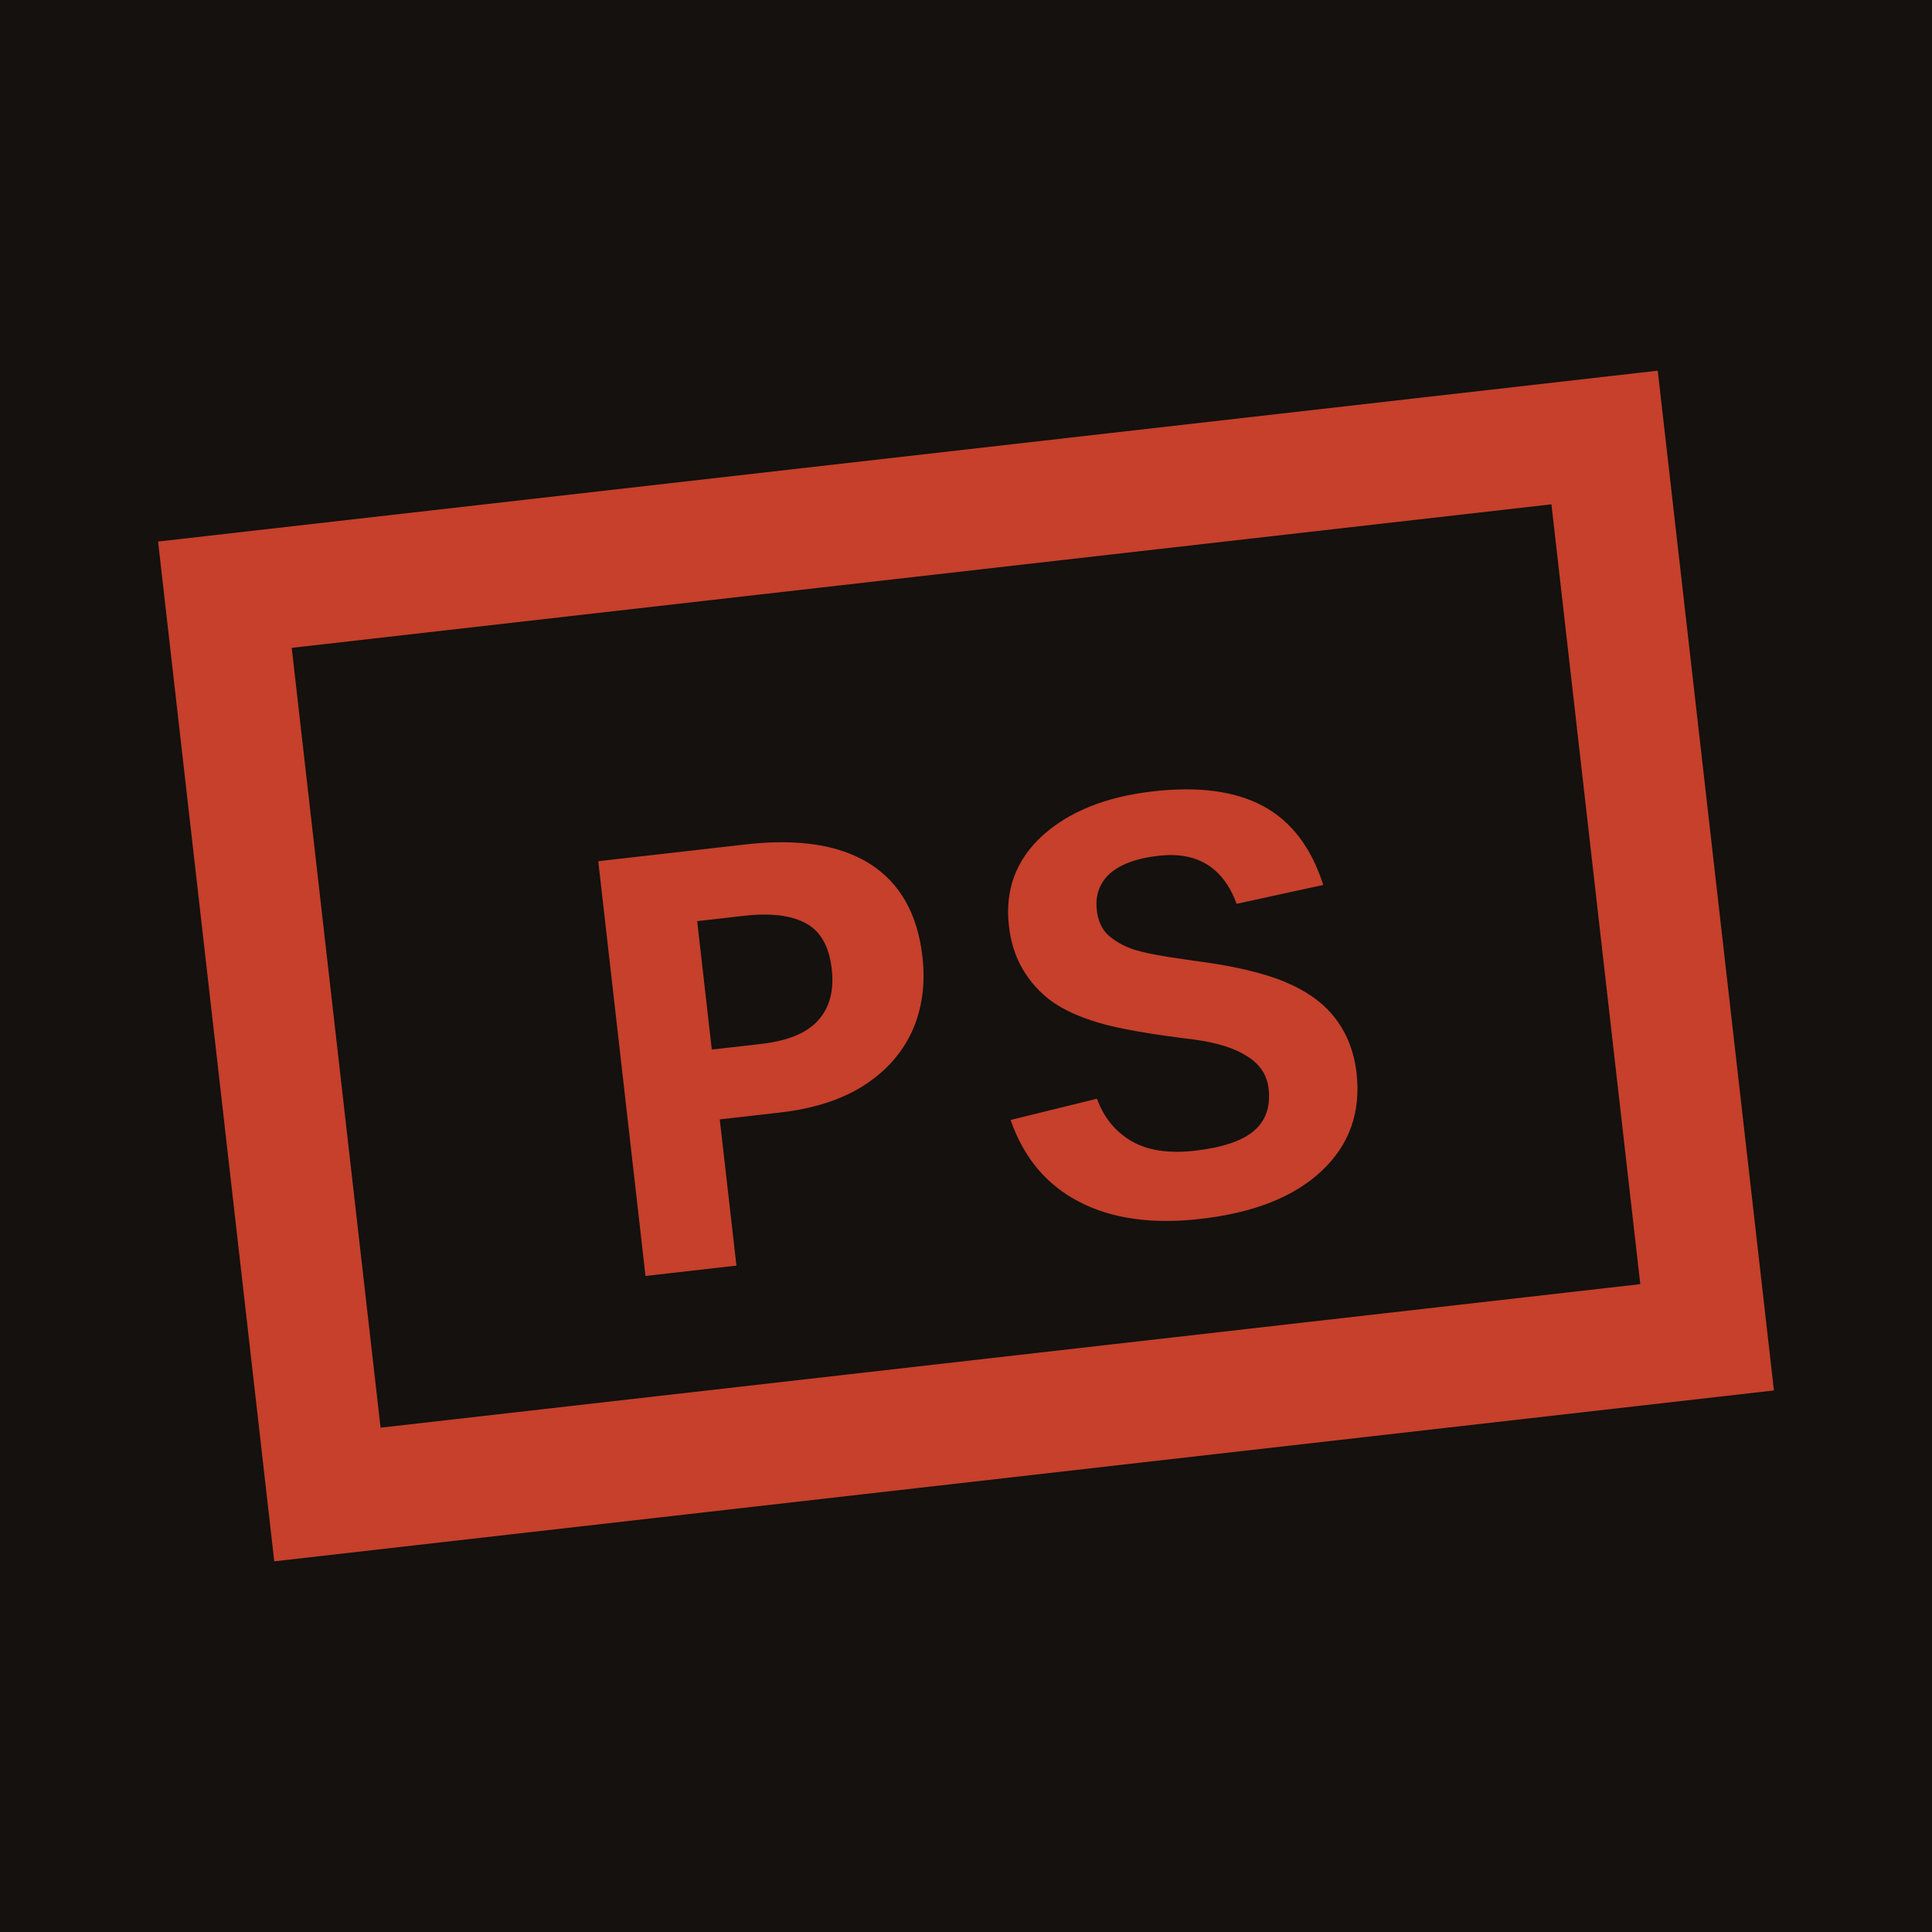
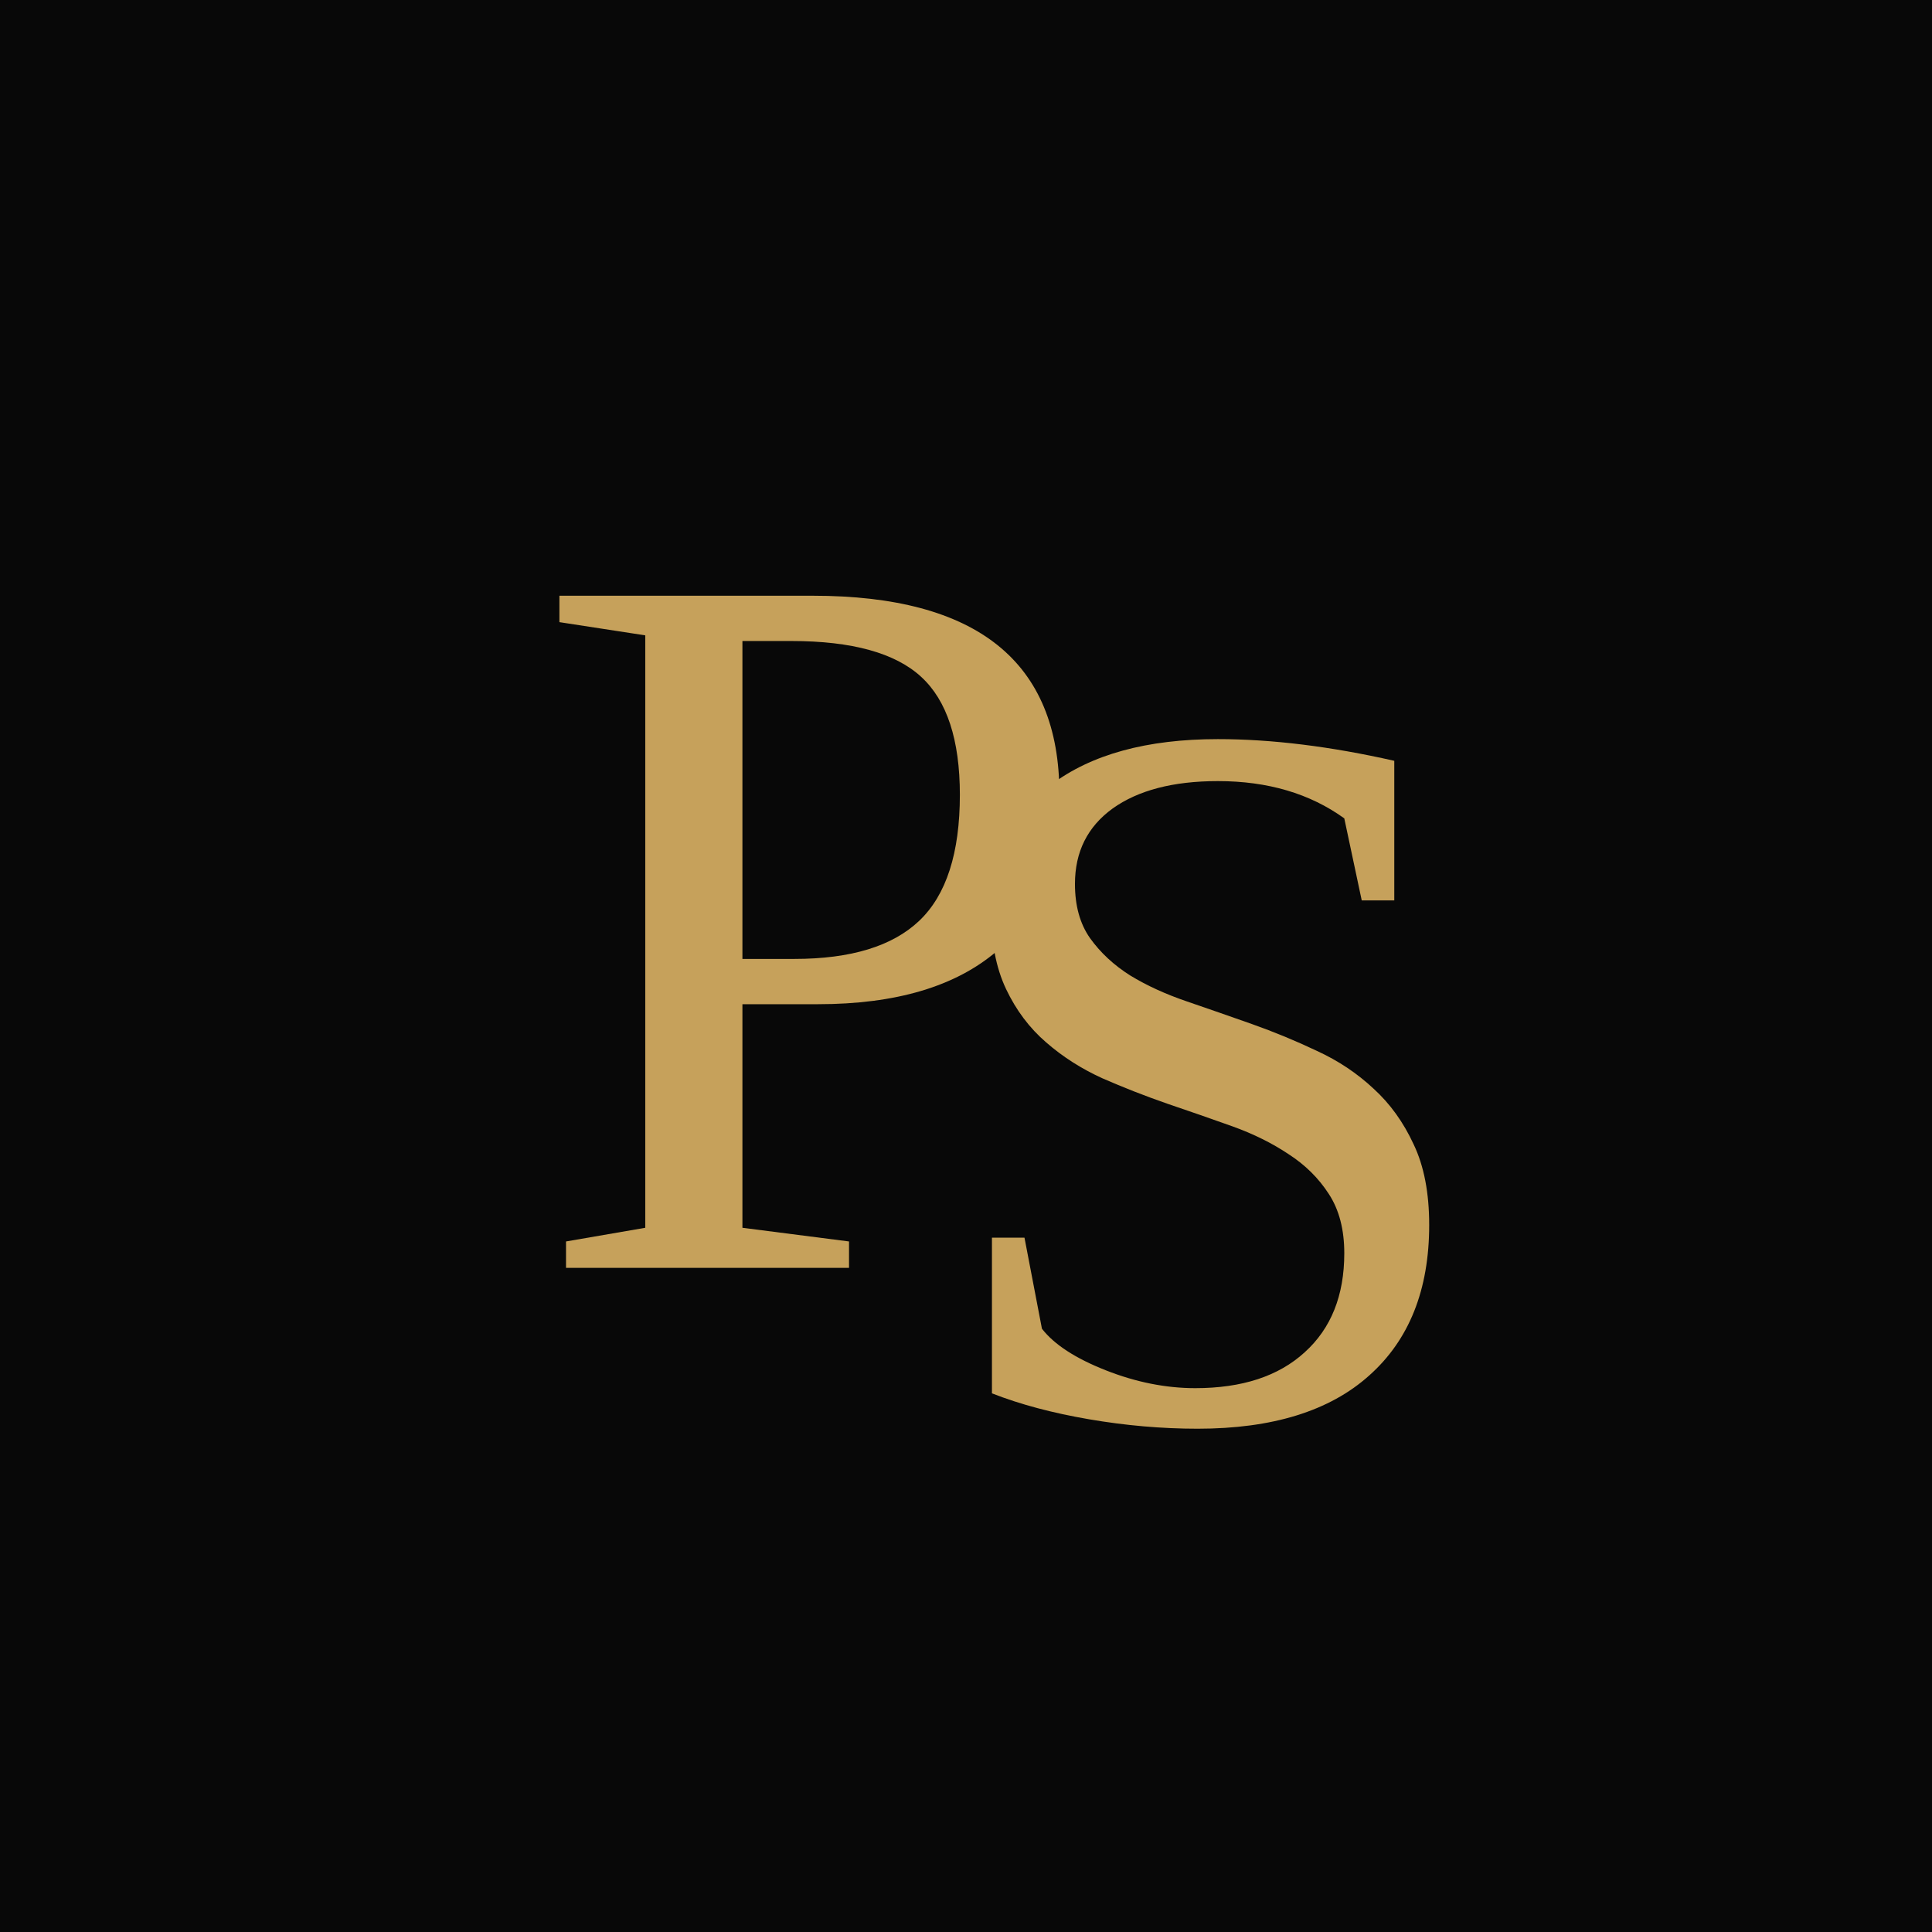
<svg xmlns="http://www.w3.org/2000/svg" viewBox="0 0 64 64">
-   <rect width="64" height="64" fill="#14110E" />
-   <g transform="rotate(-6.5 32 32)">
-     <rect x="9" y="17" width="46" height="30" fill="none" stroke="#C6402B" stroke-width="4" />
-     <text x="32" y="41" font-family="Courier New, monospace" font-size="21" font-weight="700" letter-spacing="1" text-anchor="middle" fill="#C6402B">PS</text>
-   </g>
+   <rect width="64" height="64" fill="#080808" />
+   <text x="27" y="42" font-family="Georgia, 'Times New Roman', serif" font-size="34" text-anchor="middle" fill="#C6A15B">P</text>
+   <text x="40" y="47" font-family="Georgia, 'Times New Roman', serif" font-size="34" text-anchor="middle" fill="#C6A15B">S</text>
</svg>
